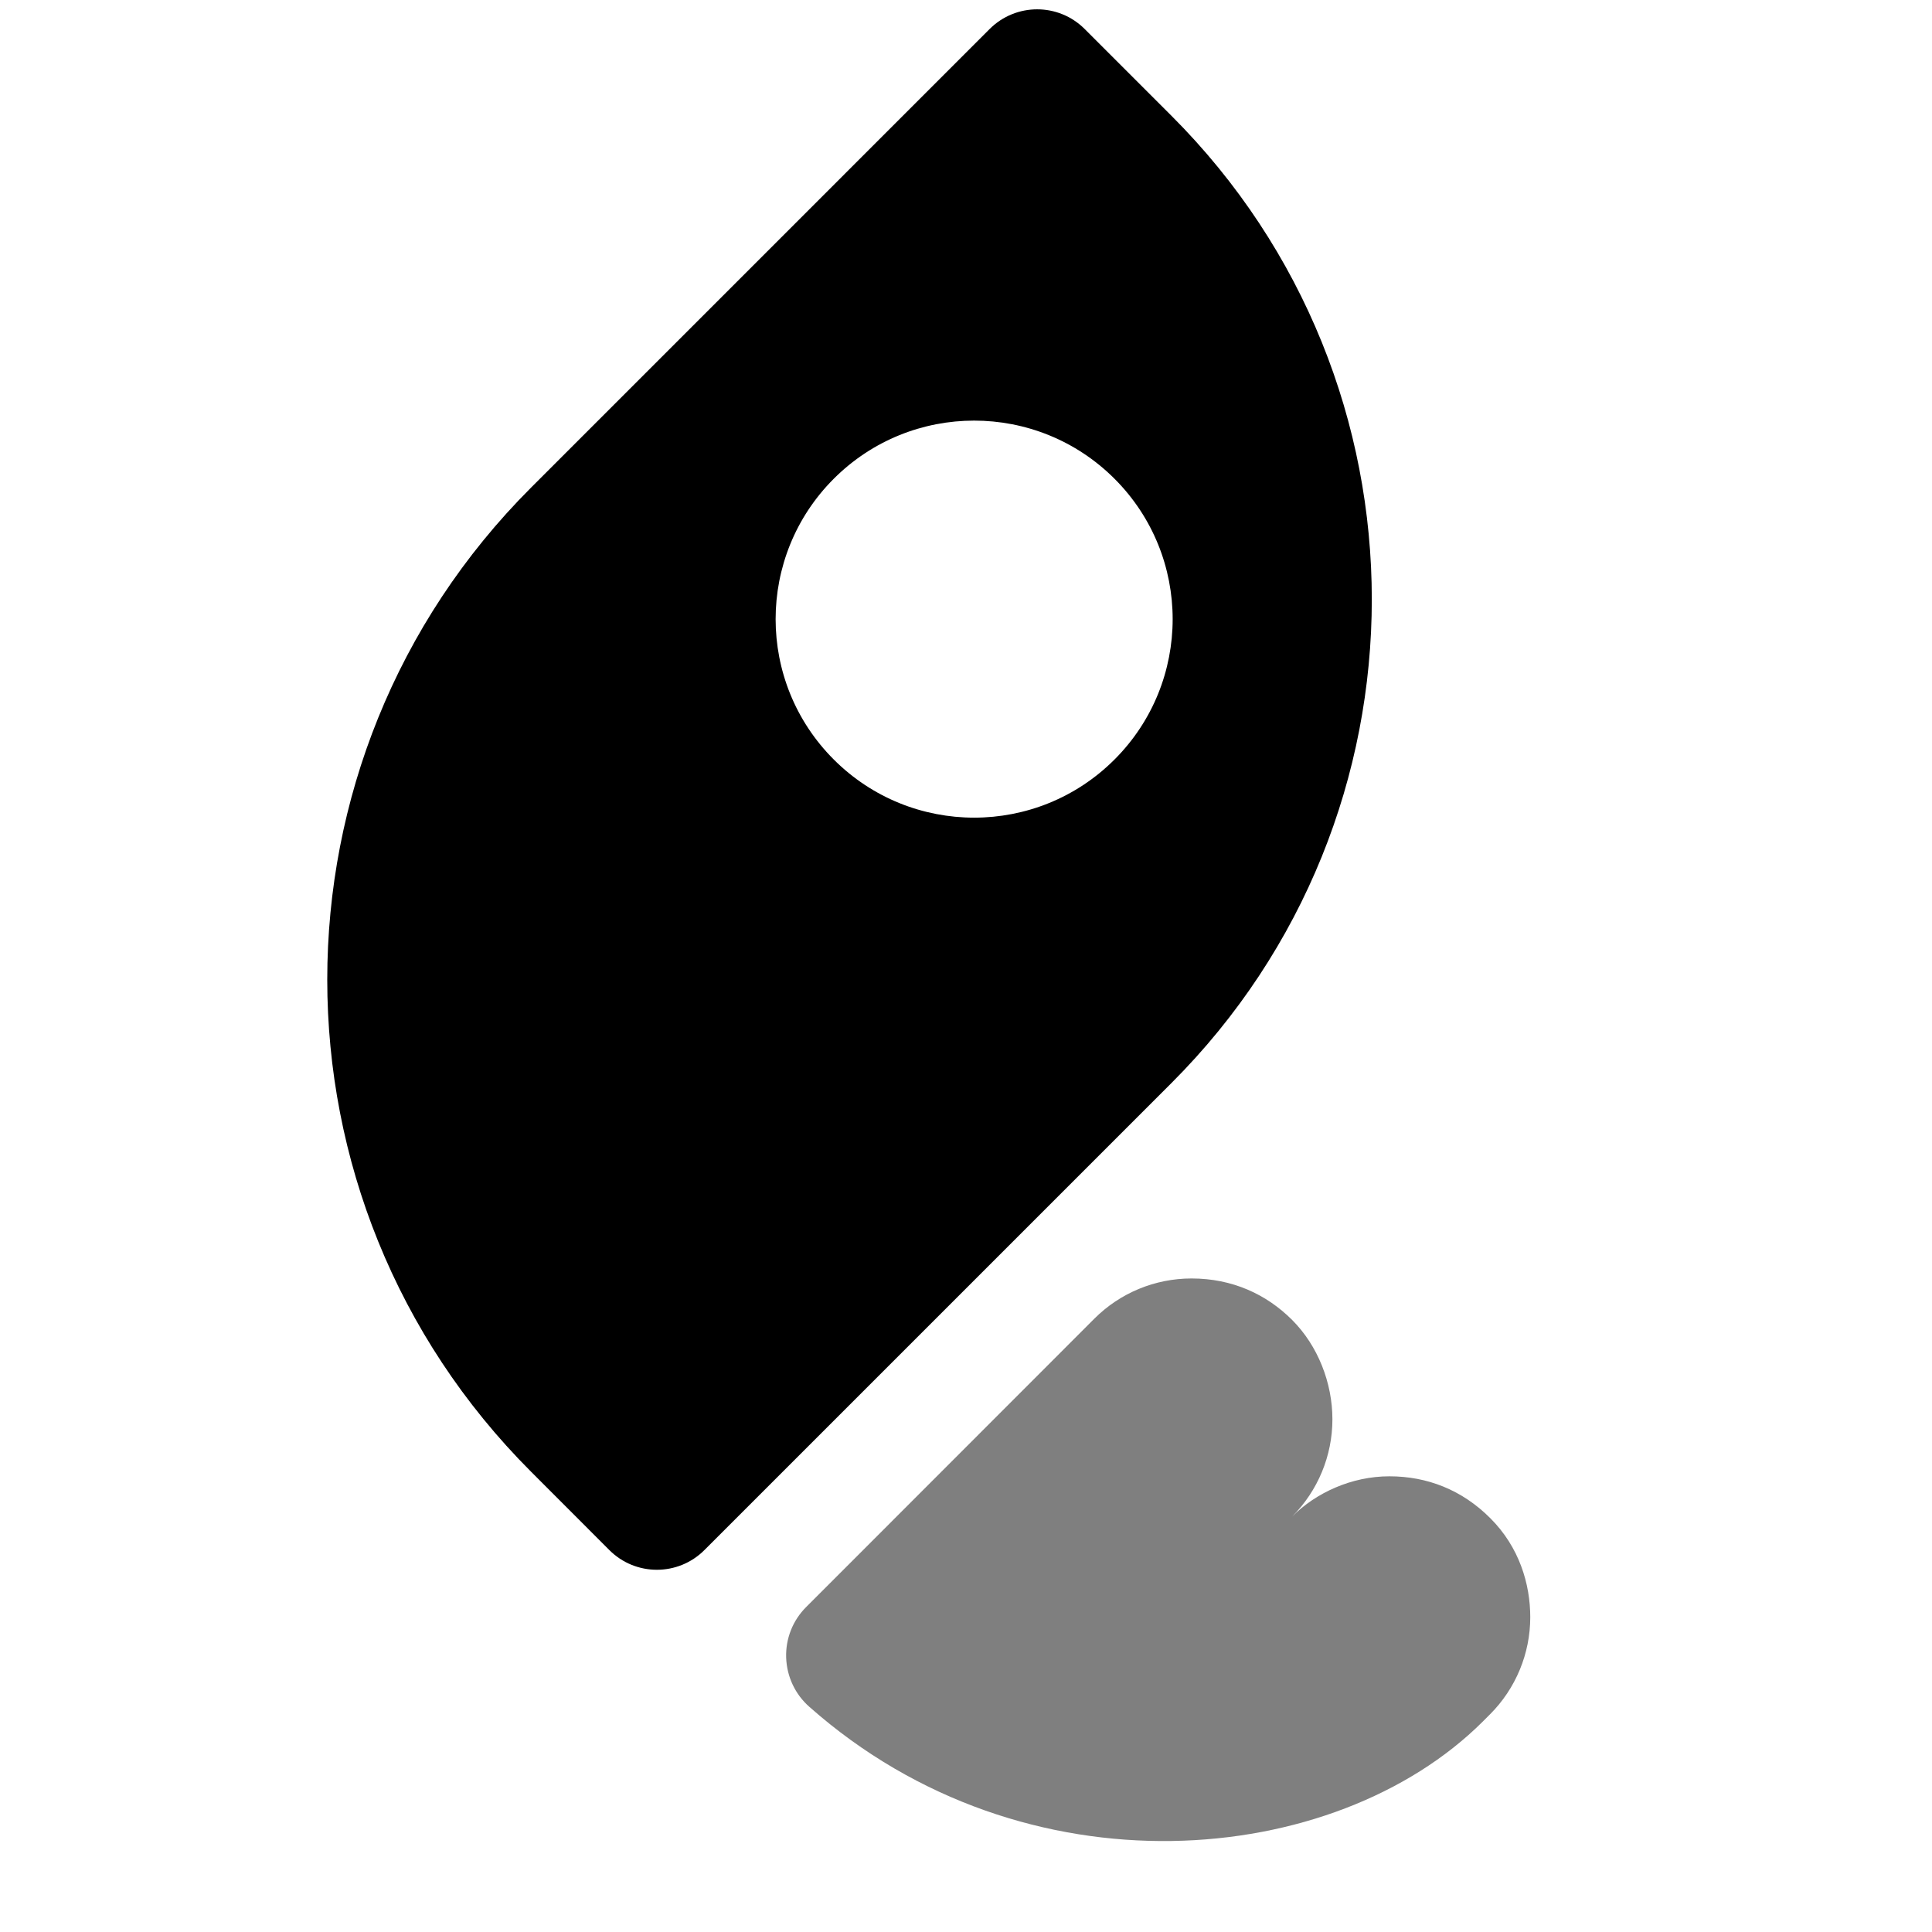
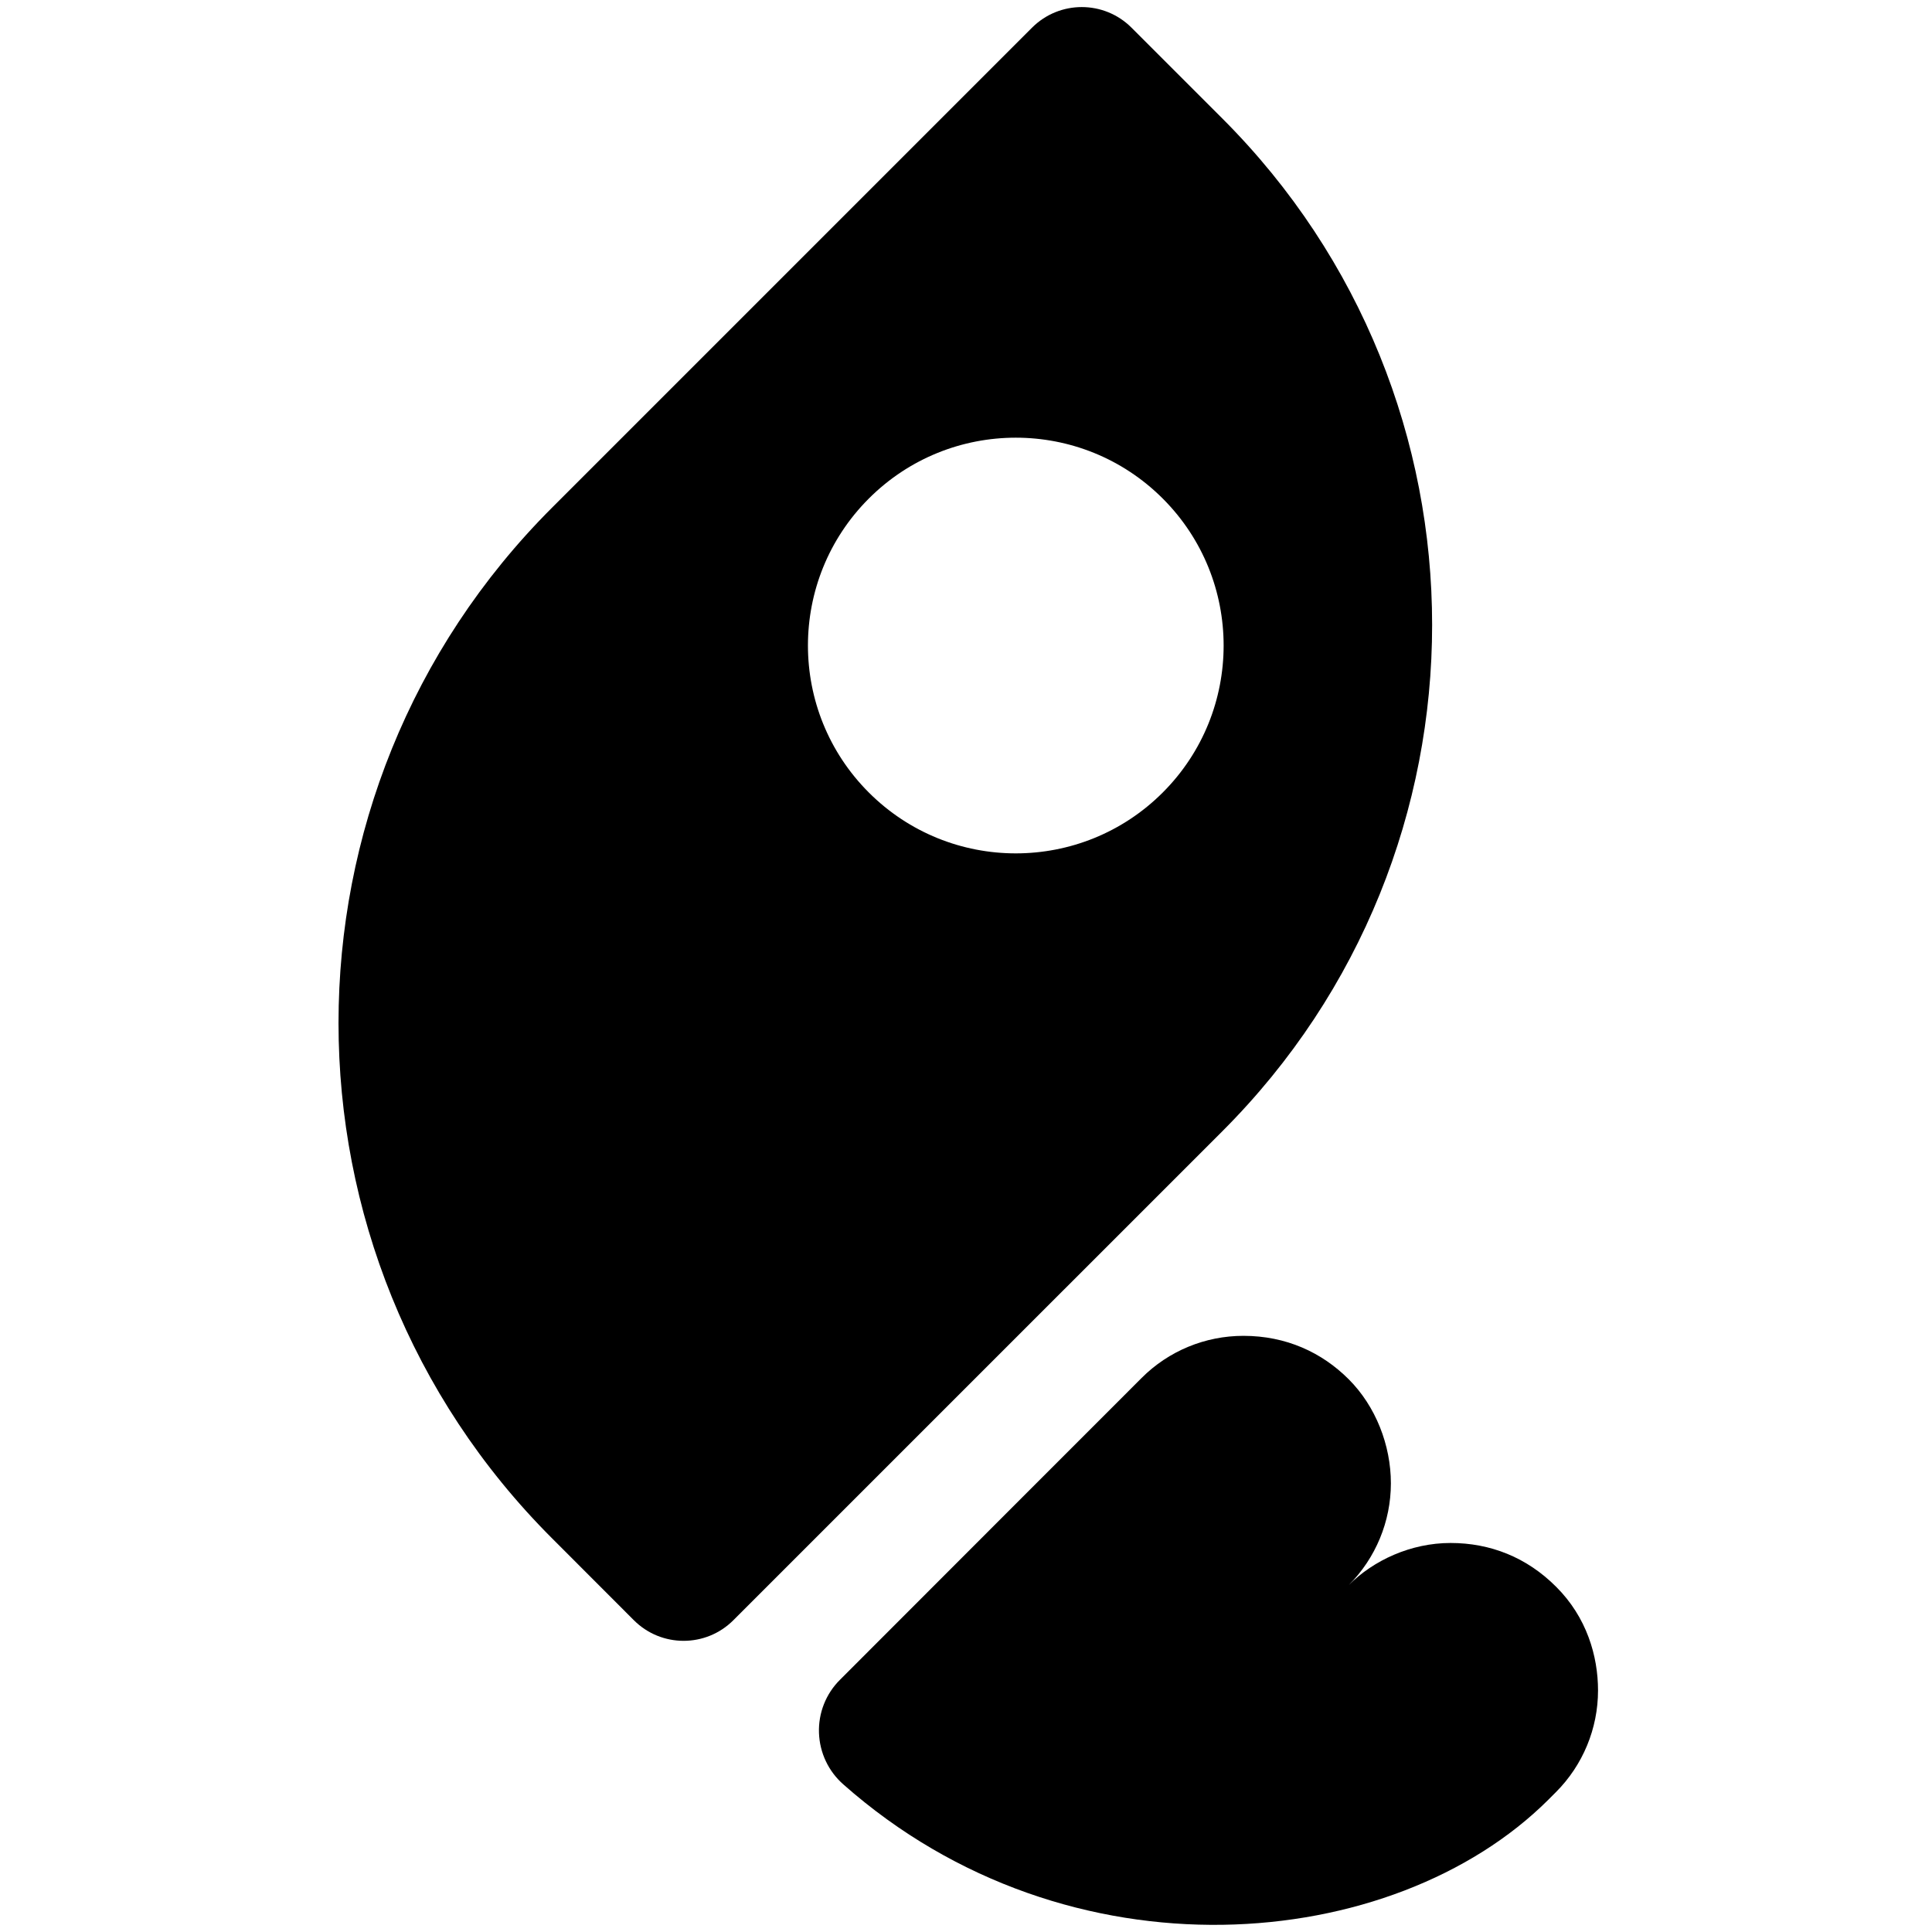
- <svg xmlns="http://www.w3.org/2000/svg" viewBox="70 70 237 237" fill="none">
-   <path fill-rule="evenodd" clip-rule="evenodd" d="M169.298 279.39C167.548 277.86 166.519 275.67 166.439 273.35C166.359 271.02 167.249 268.77 168.899 267.13C180.289 255.72 204.238 231.77 204.238 231.77C207.398 228.6 211.689 226.83 216.169 226.83C221.159 226.83 225.348 228.76 228.508 231.92C231.668 235.08 233.448 239.64 233.448 244.11C233.448 248.58 231.668 252.87 228.508 256.04C231.418 253.12 235.799 251.1 240.439 251.1C245.069 251.1 249.348 252.76 252.818 256.24C256.388 259.8 257.718 264.34 257.718 268.38C257.718 272.85 255.938 277.14 252.778 280.3L251.899 281.18C233.779 299.24 195.758 302.8 169.298 279.39Z" style="opacity:0.5" fill="black" />
-   <path fill-rule="evenodd" clip-rule="evenodd" d="M144.75 260.15L135.15 250.54C101.81 217.2 101.81 163.15 135.15 129.81L191.4 73.559C194.62 70.34 199.839 70.34 203.059 73.559L213.71 84.209C246.47 116.969 246.47 170.09 213.71 202.85L156.409 260.15C153.189 263.37 147.97 263.37 144.75 260.15ZM172.279 163.17C181.789 172.68 197.209 172.68 206.719 163.17C216.229 153.66 216.229 138.239 206.719 128.729C197.209 119.219 181.789 119.219 172.279 128.729C162.769 138.239 162.769 153.66 172.279 163.17Z" fill="black" />
+ <svg xmlns="http://www.w3.org/2000/svg" width="367" height="367" viewBox="0 0 367 367" fill="none" version="1.1" id="svg2">
+   <defs id="defs2" />
+   <path fill-rule="evenodd" clip-rule="evenodd" d="m 160.207,338.968 c -2.837,-2.481 -4.506,-6.031 -4.635,-9.793 -0.13,-3.778 1.313,-7.425 3.988,-10.084 18.466,-18.499 57.294,-57.328 57.294,-57.328 5.123,-5.139 12.08,-8.009 19.343,-8.009 8.09,0 14.882,3.129 20.005,8.252 5.123,5.123 8.009,12.516 8.009,19.763 0,7.247 -2.886,14.202 -8.009,19.342 4.718,-4.734 11.821,-8.009 19.343,-8.009 7.507,0 14.444,2.691 20.07,8.333 5.788,5.772 7.944,13.132 7.944,19.682 0,7.247 -2.886,14.202 -8.009,19.326 l -1.425,1.427 c -29.378,29.28 -91.02,35.052 -133.919,-2.902 z" fill="#000000" id="path1" style="stroke-width:1.621" />
+   <path fill-rule="evenodd" clip-rule="evenodd" d="m 120.407,307.775 -15.564,-15.581 c -54.053,-54.053 -54.053,-141.684 0,-195.737 L 196.04,5.259 c 5.221,-5.221 13.682,-5.221 18.902,0 l 17.268,17.266 c 53.113,53.112 53.113,139.236 0,192.35 l -92.901,92.899 c -5.221,5.221 -13.682,5.221 -18.902,0 z m 44.632,-157.232 c 15.418,15.418 40.419,15.418 55.837,0 15.418,-15.418 15.418,-40.42 0,-55.838 -15.418,-15.418 -40.419,-15.418 -55.837,0 -15.418,15.418 -15.418,40.42 0,55.838 z" fill="#000000" id="path2" style="stroke-width:1.621" />
</svg>
